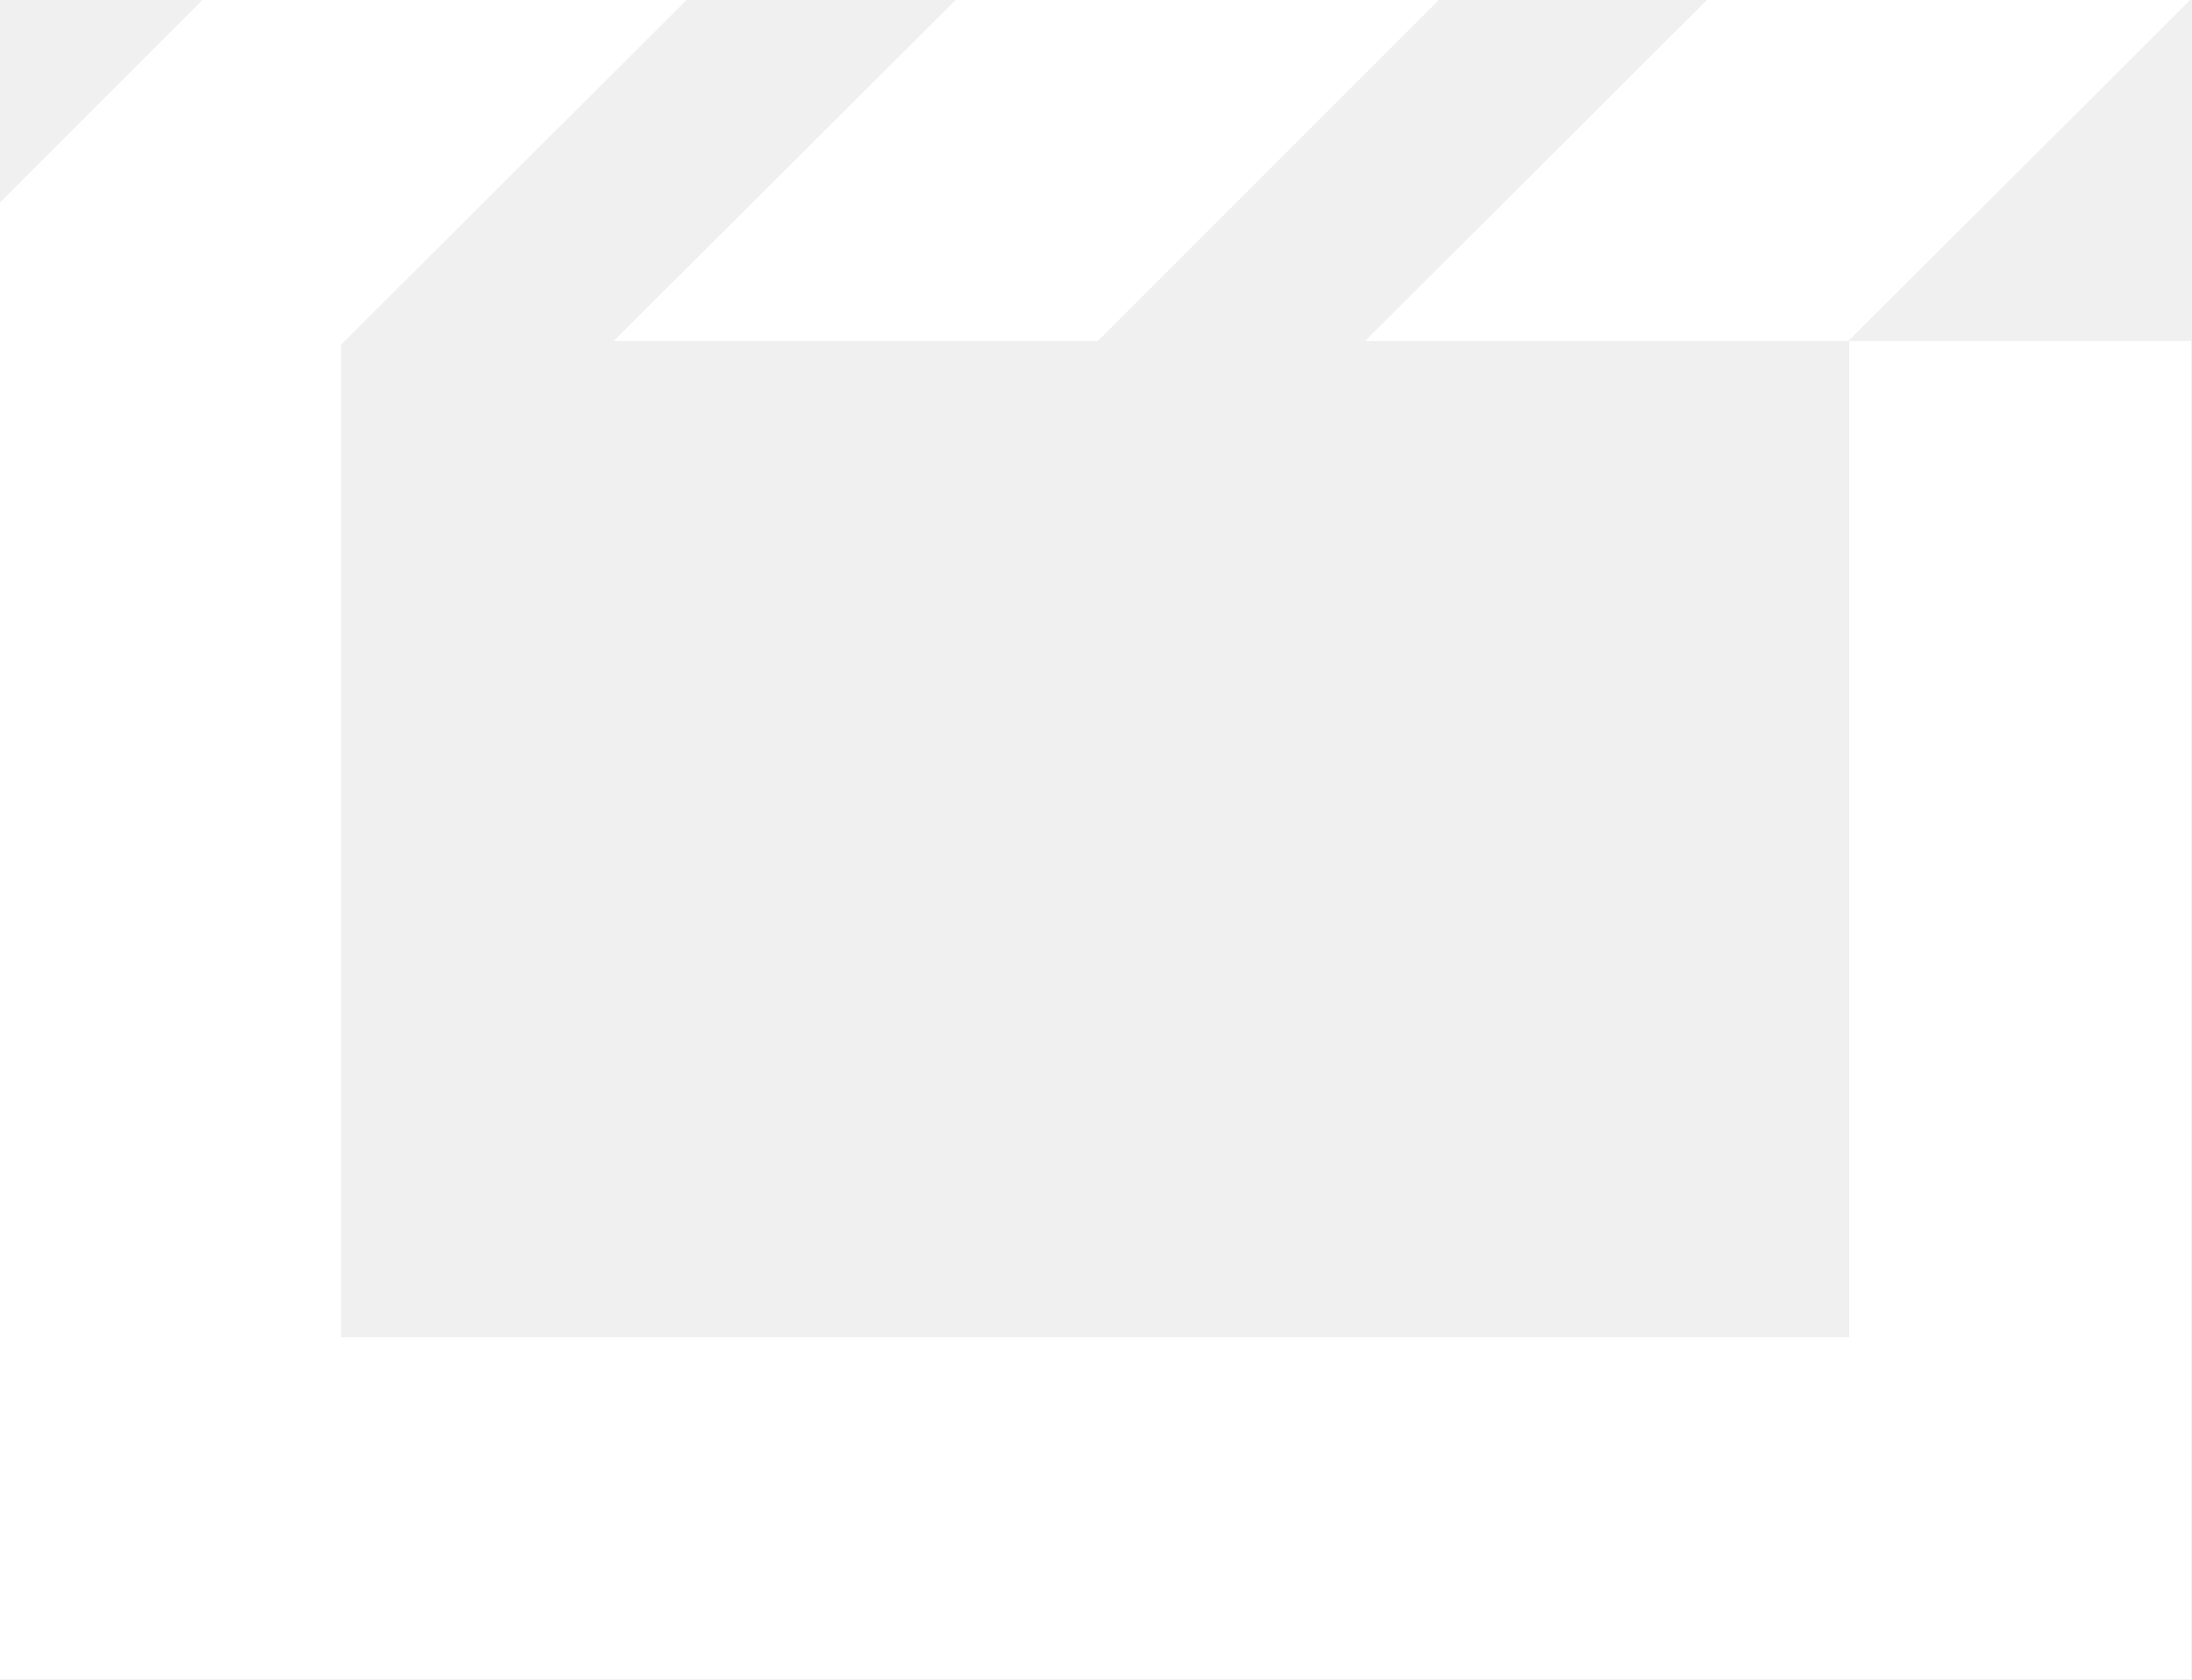
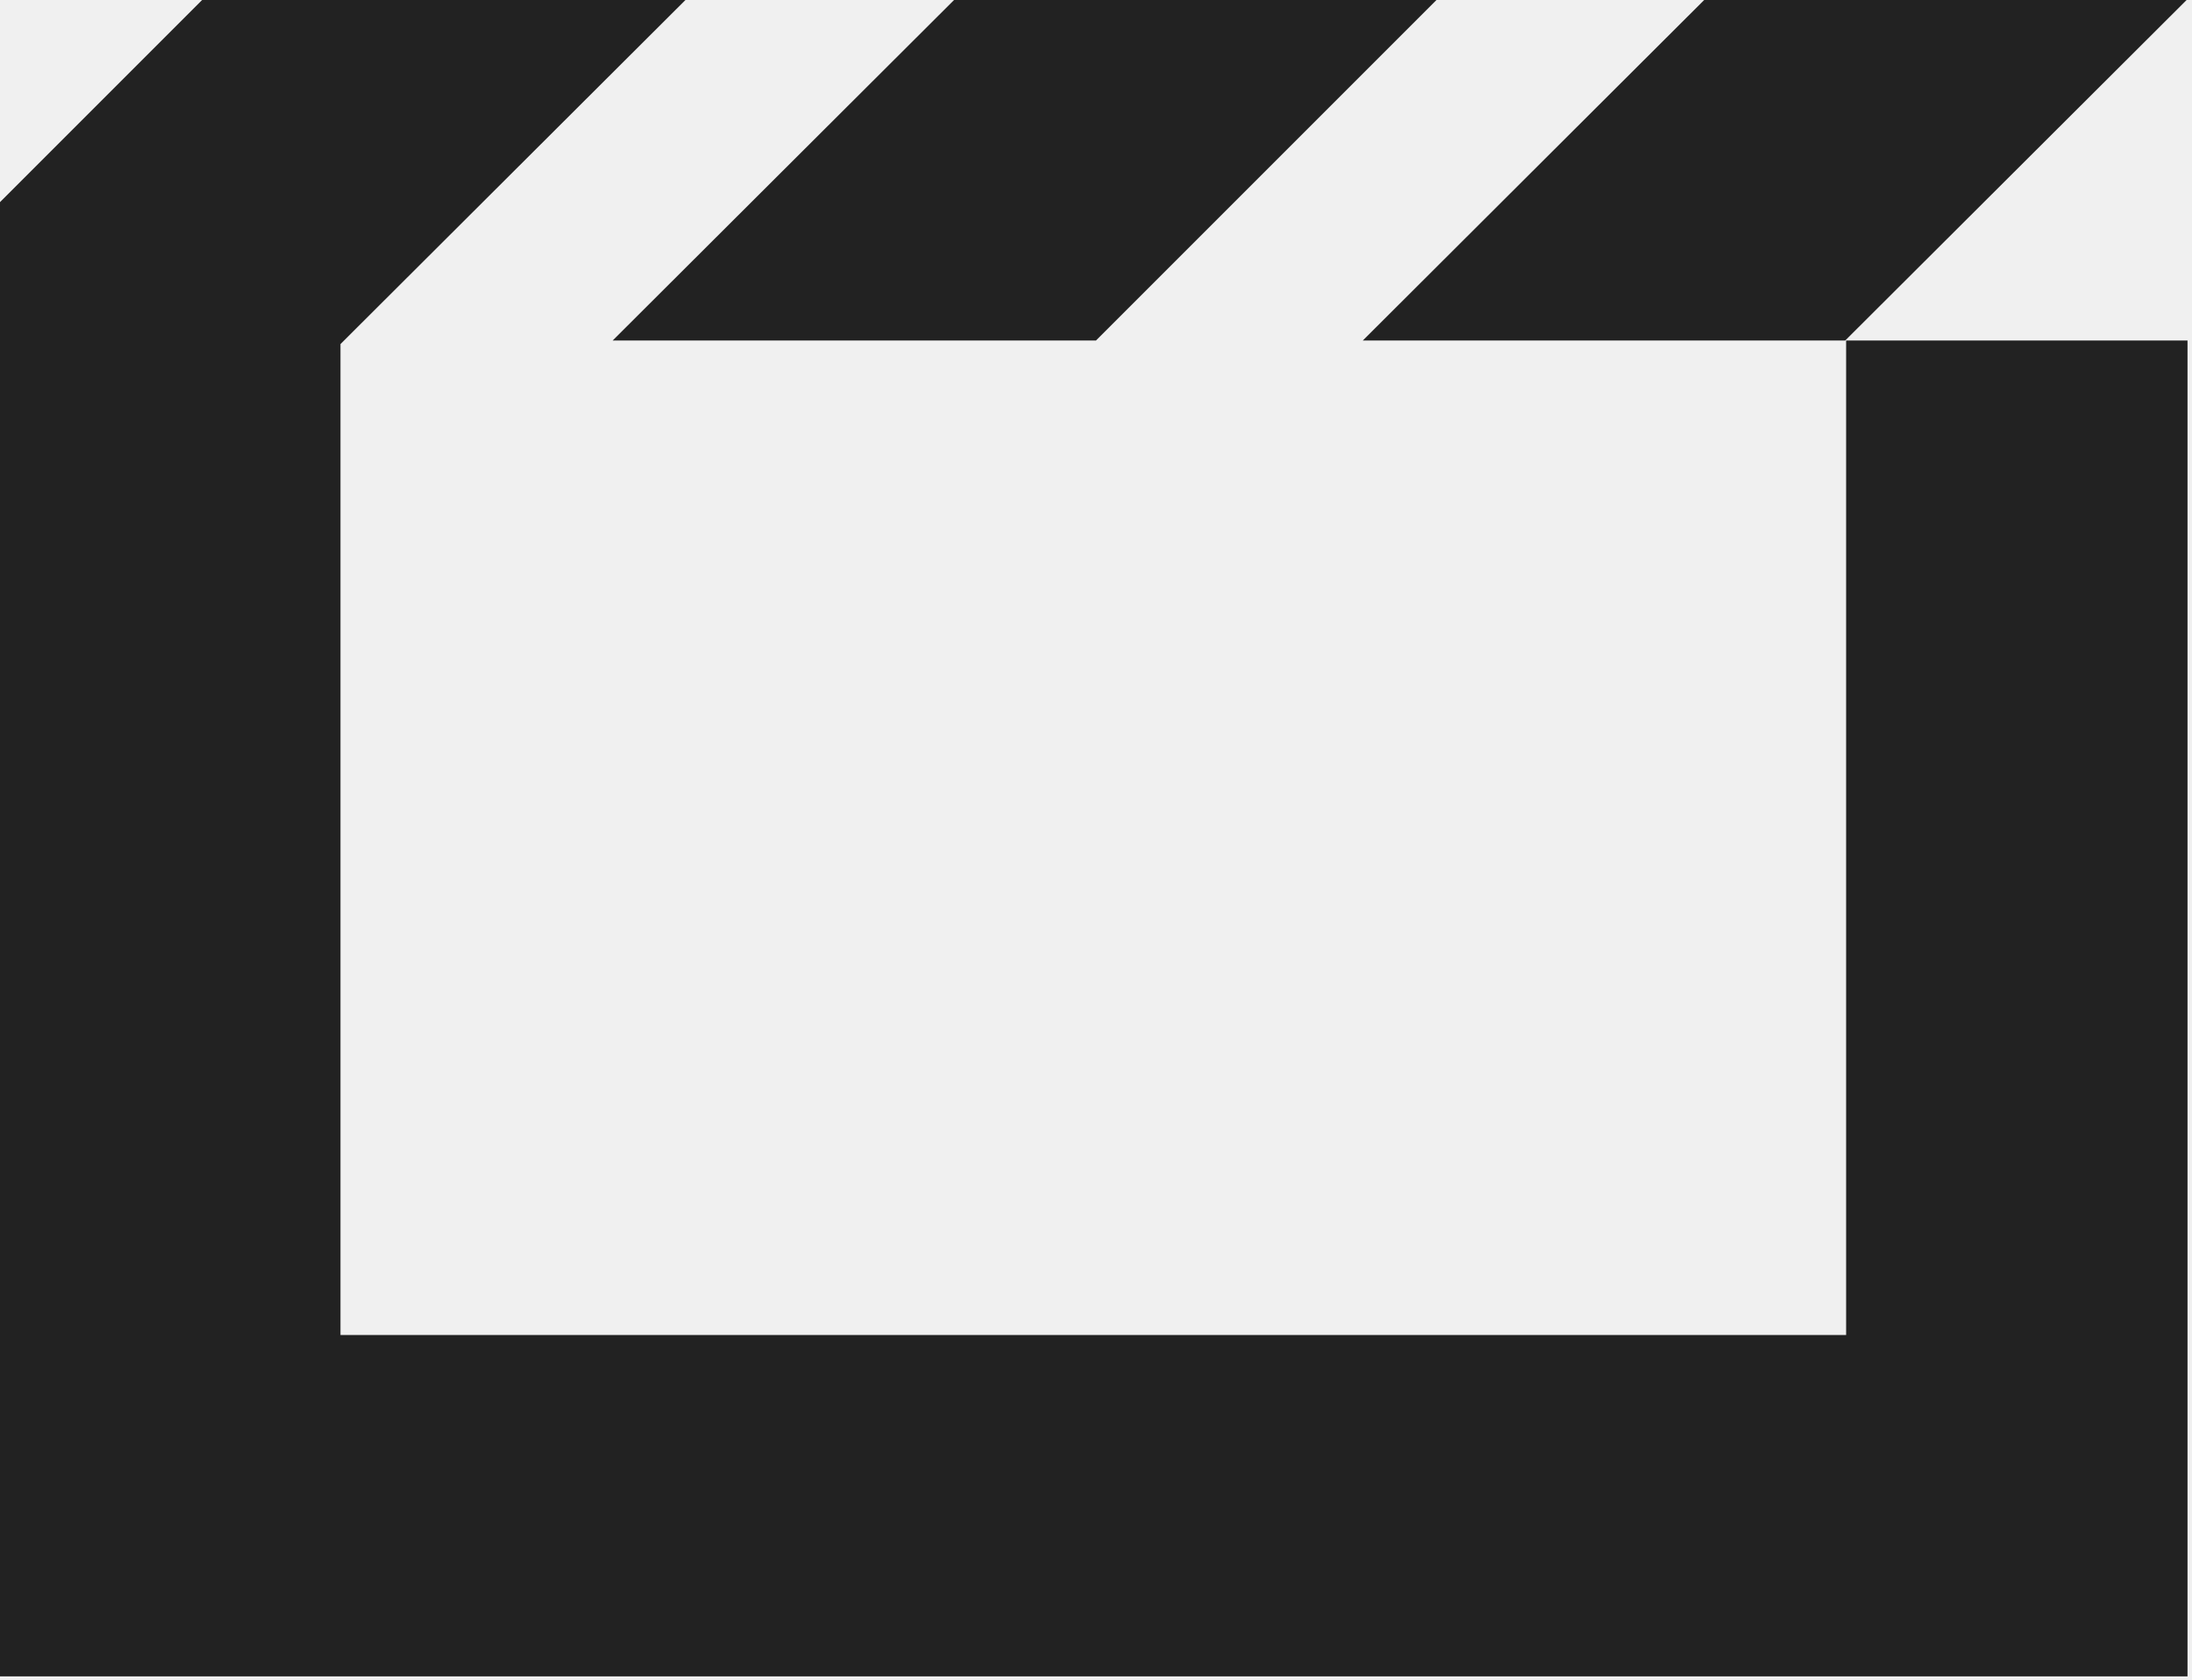
- <svg xmlns="http://www.w3.org/2000/svg" viewBox="0.0 0.0 243.6 186.6">
-   <path fill="#fff" d="M243.4,0L189.7,0 151.7,37.9 205.4,37.9zM122.0,37.9L159.9,0 106.2,0 68.2,37.9zM205.5,148.6L37.9,148.6 37.9,38.3 76.3,0 22.5,0 0,22.5 0,186.6 243.5,186.6 243.5,37.9 205.5,37.9z" />
+ <svg xmlns="http://www.w3.org/2000/svg" width="244px" height="187px" viewBox="0 0 244 187" version="1.1">
+   <defs />
+   <g id="Page-1" stroke="none" stroke-width="1" fill="none" fill-rule="evenodd">
+     <g id="html5_multimedia" fill="#222222">
+       <path d="M243.4,0 L189.7,0 L151.7,37.9 L205.4,37.9 L243.4,0 Z M122,37.9 L159.9,0 L106.2,0 L68.2,37.9 L122,37.9 Z M205.5,148.6 L37.9,148.6 L37.9,38.3 L76.3,0 L22.5,0 L0,22.5 L0,186.6 L243.5,186.6 L243.5,37.9 L205.5,37.9 L205.5,148.6 Z" id="Shape" />
+     </g>
+   </g>
</svg>
